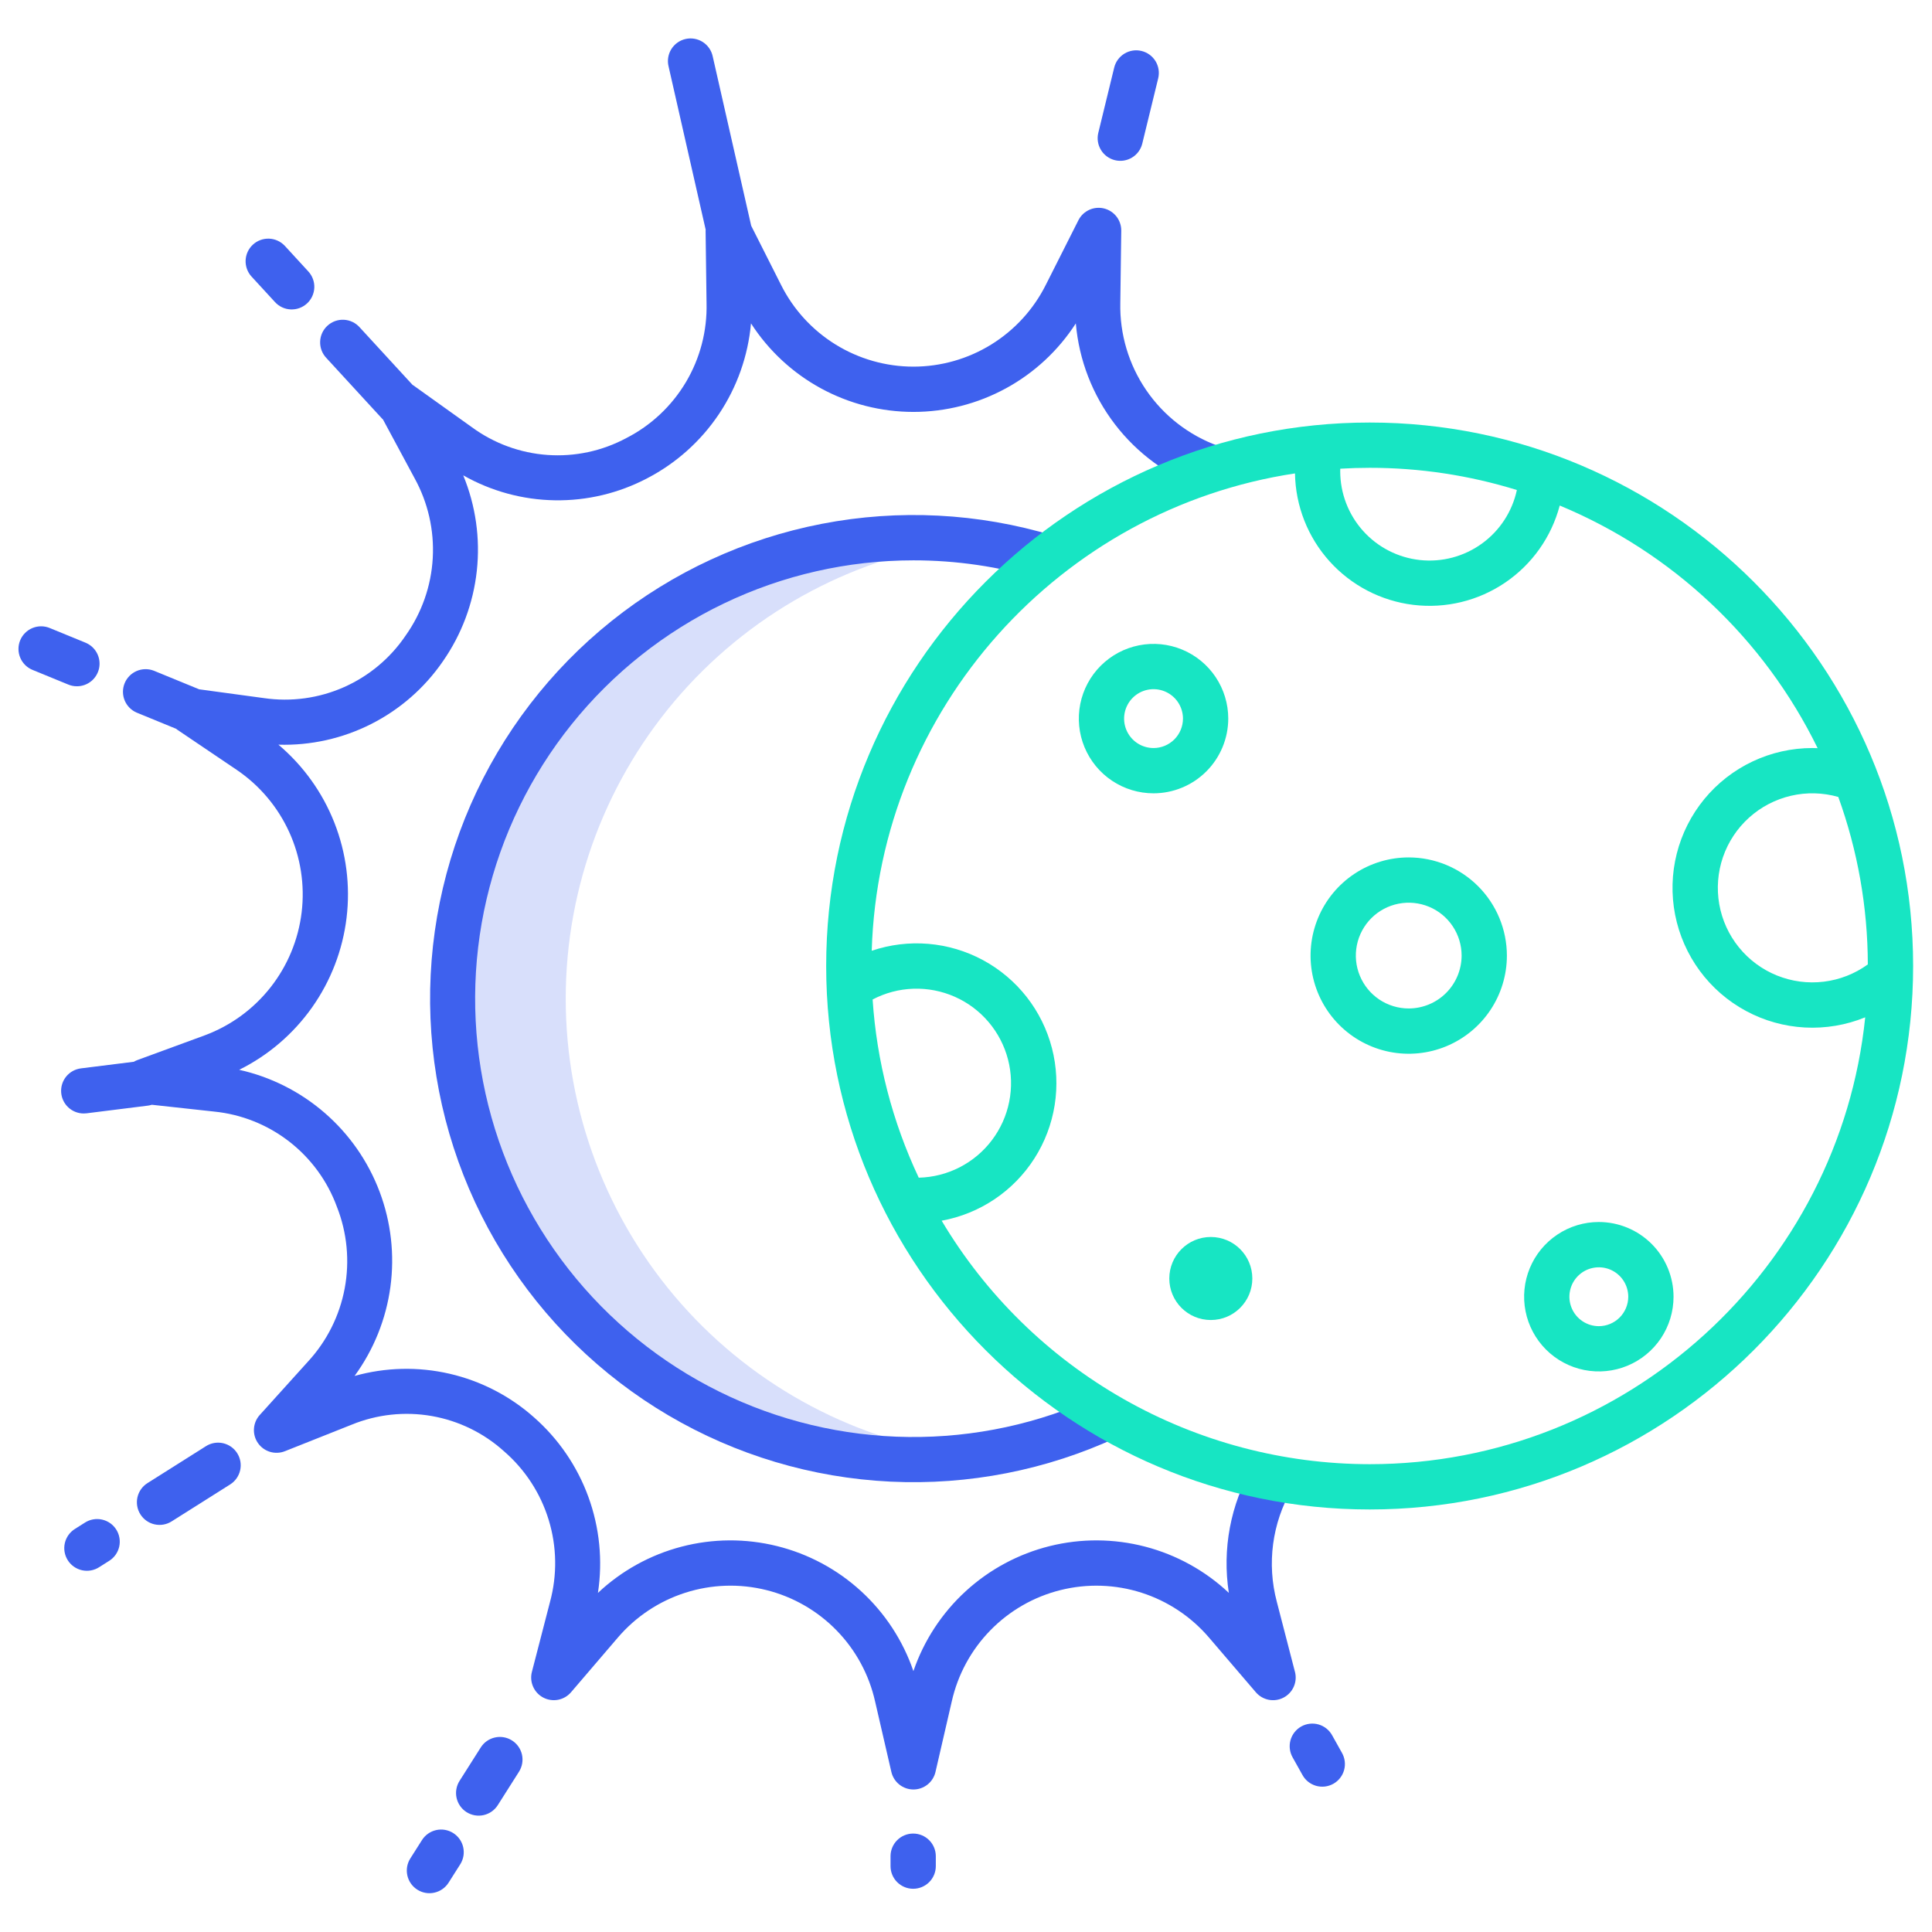
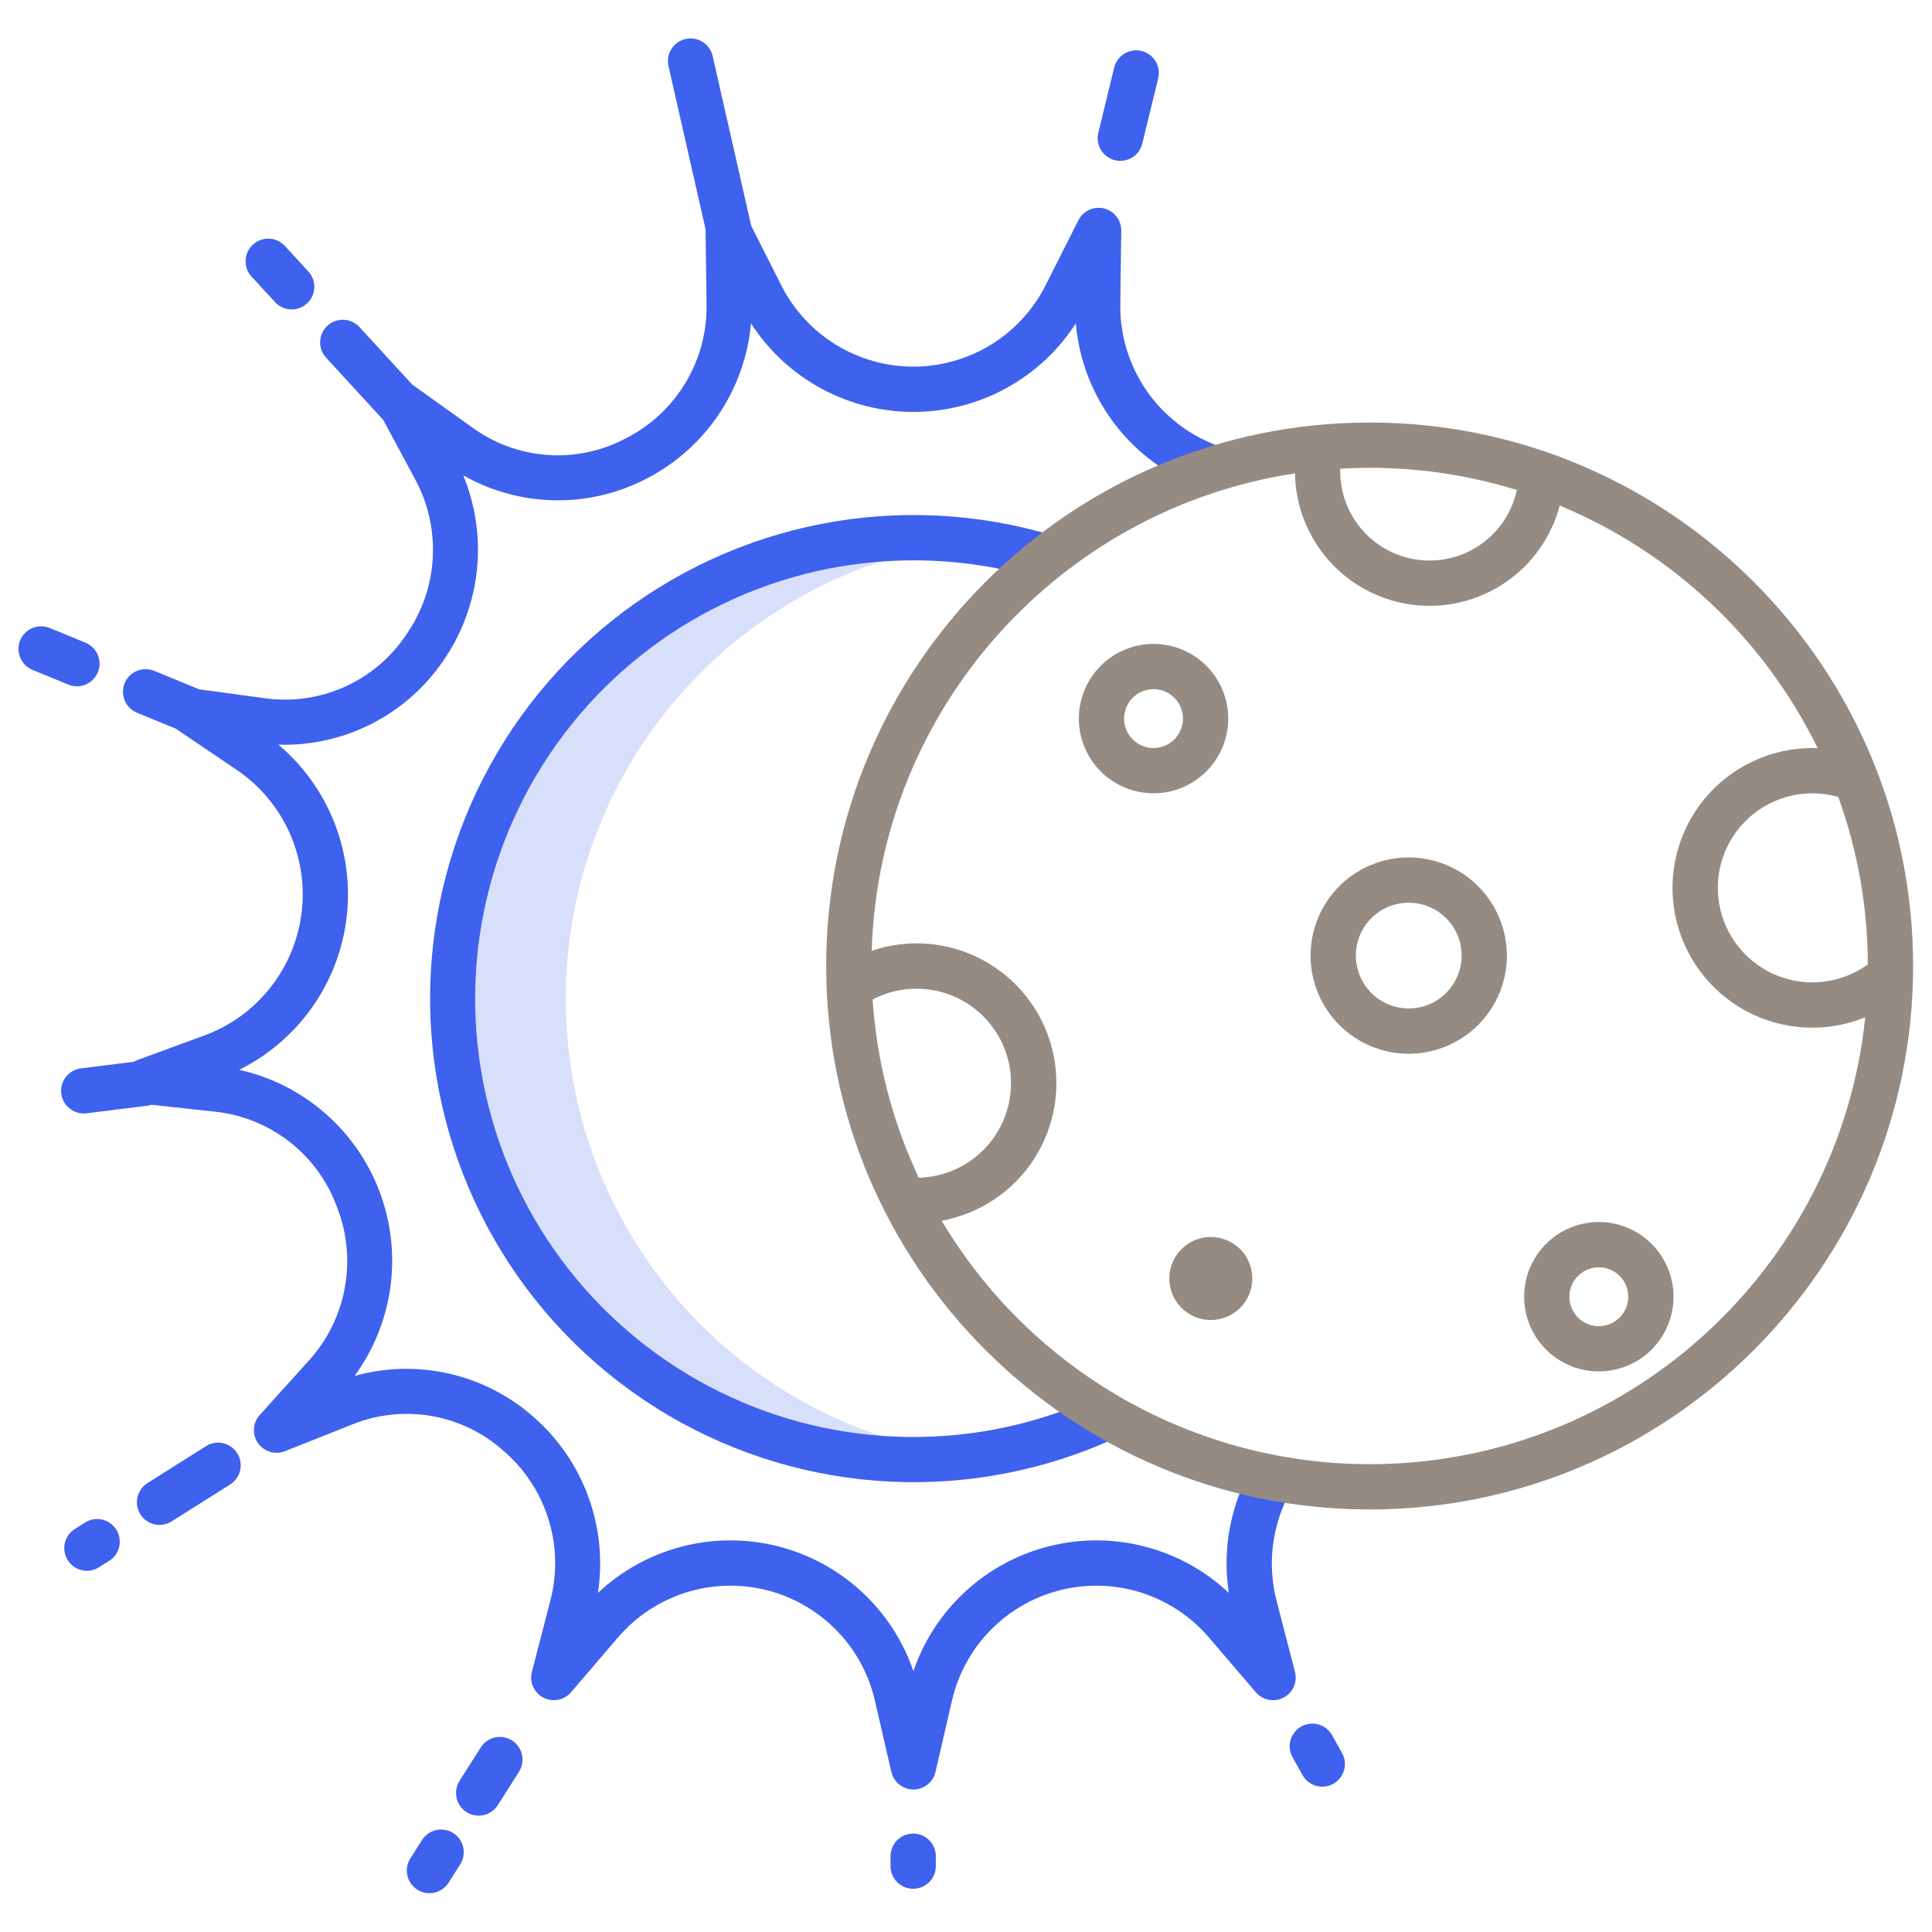
<svg xmlns="http://www.w3.org/2000/svg" viewBox="0 0 144 144" fill="none">
-   <path d="M42.166 74.433C42.166 66.055 45.227 57.966 50.773 51.687C56.32 45.408 63.97 41.372 72.284 40.338C67.454 39.743 62.553 40.181 57.905 41.623C53.257 43.065 48.969 45.478 45.324 48.702C41.679 51.926 38.761 55.888 36.762 60.324C34.763 64.761 33.73 69.572 33.73 74.438C33.731 79.305 34.766 84.115 36.765 88.552C38.765 92.988 41.684 96.949 45.33 100.172C48.976 103.395 53.265 105.807 57.913 107.248C62.561 108.688 67.463 109.125 72.292 108.529C63.977 107.497 56.325 103.462 50.776 97.182C45.228 90.903 42.166 82.812 42.166 74.433V74.433Z" fill="#3E61EE" fill-opacity="0.2" />
-   <path d="M96.519 124.613L95.169 119.398C94.413 116.557 94.814 113.532 96.284 110.986L93.365 109.291C91.712 112.139 91.086 115.468 91.591 118.723C89.835 117.073 87.694 115.889 85.363 115.28C83.032 114.671 80.585 114.655 78.247 115.235C75.908 115.816 73.753 116.972 71.977 118.6C70.201 120.228 68.861 122.276 68.08 124.555C67.299 122.275 65.959 120.228 64.183 118.6C62.407 116.971 60.251 115.815 57.912 115.235C55.573 114.655 53.126 114.67 50.795 115.28C48.464 115.889 46.323 117.074 44.567 118.724C44.934 116.318 44.689 113.858 43.855 111.571C43.022 109.284 41.626 107.243 39.797 105.637C38.005 104.045 35.842 102.929 33.506 102.39C31.171 101.852 28.737 101.908 26.429 102.555C27.855 100.6 28.772 98.321 29.098 95.924C29.423 93.526 29.146 91.085 28.293 88.822C27.439 86.558 26.036 84.542 24.209 82.956C22.381 81.37 20.188 80.263 17.827 79.737C19.996 78.661 21.863 77.062 23.26 75.085C24.657 73.108 25.541 70.814 25.831 68.41C26.121 66.007 25.809 63.568 24.922 61.316C24.035 59.063 22.602 57.066 20.752 55.504C23.152 55.577 25.532 55.046 27.674 53.96C29.816 52.874 31.651 51.268 33.011 49.289C34.404 47.291 35.273 44.974 35.538 42.552C35.803 40.131 35.455 37.681 34.526 35.429C36.611 36.612 38.96 37.252 41.357 37.289C43.754 37.327 46.122 36.762 48.244 35.645C50.398 34.525 52.235 32.88 53.586 30.863C54.937 28.846 55.758 26.521 55.975 24.103C57.28 26.127 59.072 27.792 61.187 28.945C63.301 30.097 65.671 30.701 68.08 30.702C70.488 30.702 72.859 30.098 74.973 28.946C77.088 27.794 78.88 26.129 80.186 24.105C80.421 26.838 81.432 29.446 83.1 31.623C84.768 33.8 87.023 35.455 89.6 36.393L90.778 33.23C88.606 32.438 86.736 30.985 85.431 29.077C84.127 27.168 83.452 24.899 83.501 22.587L83.572 17.199C83.577 16.817 83.452 16.445 83.219 16.143C82.985 15.842 82.656 15.628 82.286 15.537C81.915 15.447 81.525 15.484 81.178 15.644C80.832 15.804 80.549 16.076 80.378 16.417L77.954 21.221C77.038 23.055 75.629 24.599 73.885 25.677C72.141 26.755 70.132 27.327 68.081 27.327C66.031 27.327 64.021 26.755 62.277 25.677C60.533 24.599 59.124 23.055 58.208 21.221L55.986 16.82C55.986 16.814 55.986 16.808 55.984 16.803L53.122 4.205C53.076 3.986 52.987 3.778 52.86 3.594C52.733 3.409 52.57 3.252 52.382 3.131C52.193 3.01 51.982 2.928 51.762 2.89C51.541 2.851 51.315 2.857 51.097 2.906C50.878 2.956 50.672 3.048 50.49 3.179C50.307 3.309 50.153 3.474 50.035 3.665C49.917 3.855 49.839 4.067 49.804 4.288C49.769 4.51 49.778 4.735 49.832 4.953L52.597 17.12C52.597 17.146 52.591 17.172 52.591 17.198L52.661 22.587C52.715 24.658 52.182 26.702 51.124 28.483C50.065 30.264 48.525 31.71 46.68 32.653C44.882 33.617 42.848 34.053 40.812 33.91C38.777 33.767 36.823 33.052 35.177 31.846L30.815 28.727C30.794 28.712 30.772 28.703 30.751 28.689L26.813 24.403C26.664 24.234 26.484 24.097 26.282 24C26.079 23.902 25.86 23.846 25.636 23.834C25.412 23.822 25.187 23.855 24.976 23.931C24.765 24.007 24.571 24.125 24.406 24.277C24.24 24.428 24.107 24.612 24.013 24.816C23.92 25.02 23.868 25.241 23.861 25.465C23.854 25.689 23.891 25.913 23.972 26.123C24.052 26.332 24.173 26.524 24.329 26.686L28.477 31.2C28.5 31.225 28.524 31.247 28.548 31.27L30.897 35.637C31.901 37.456 32.371 39.522 32.255 41.596C32.138 43.671 31.439 45.67 30.237 47.365C29.095 49.057 27.498 50.393 25.631 51.219C23.764 52.044 21.702 52.327 19.682 52.034L14.844 51.377L11.466 49.991C11.054 49.83 10.595 49.838 10.188 50.012C9.781 50.186 9.459 50.513 9.291 50.922C9.123 51.332 9.123 51.791 9.29 52.201C9.457 52.611 9.779 52.938 10.185 53.113L13.132 54.322C13.157 54.343 13.18 54.366 13.208 54.385L17.652 57.387C19.353 58.543 20.703 60.144 21.556 62.016C22.408 63.888 22.728 65.958 22.483 68C22.237 70.042 21.434 71.977 20.163 73.593C18.891 75.21 17.199 76.445 15.272 77.164L10.245 79.009C10.151 79.043 10.06 79.087 9.973 79.138L6.036 79.63C5.609 79.683 5.219 79.896 4.944 80.226C4.67 80.557 4.531 80.98 4.558 81.409C4.584 81.837 4.773 82.24 5.086 82.534C5.4 82.829 5.813 82.993 6.243 82.992C6.314 82.992 6.384 82.988 6.454 82.979L11.033 82.406C11.13 82.393 11.225 82.372 11.318 82.343L15.96 82.85C17.998 83.054 19.938 83.829 21.556 85.084C23.174 86.34 24.407 88.026 25.111 89.949C25.872 91.879 26.073 93.983 25.693 96.022C25.313 98.061 24.366 99.952 22.961 101.477L19.361 105.464C19.105 105.746 18.953 106.107 18.929 106.488C18.904 106.868 19.009 107.245 19.227 107.558C19.444 107.871 19.761 108.102 20.126 108.212C20.491 108.321 20.883 108.305 21.237 108.164L26.215 106.186C28.102 105.415 30.168 105.191 32.177 105.542C34.185 105.893 36.053 106.804 37.567 108.171C39.137 109.53 40.292 111.304 40.898 113.291C41.505 115.277 41.538 117.394 40.994 119.399L39.644 124.614C39.549 124.983 39.581 125.373 39.737 125.721C39.892 126.07 40.16 126.355 40.498 126.531C40.836 126.707 41.224 126.763 41.598 126.691C41.972 126.619 42.311 126.422 42.559 126.133L46.054 122.052C47.387 120.494 49.128 119.337 51.081 118.712C53.034 118.087 55.123 118.018 57.113 118.513C59.103 119.008 60.916 120.048 62.349 121.515C63.781 122.982 64.778 124.819 65.225 126.82L66.437 132.07C66.523 132.441 66.732 132.773 67.031 133.011C67.329 133.248 67.7 133.378 68.082 133.378C68.463 133.378 68.834 133.248 69.132 133.011C69.431 132.773 69.64 132.441 69.726 132.07L70.938 126.82C71.386 124.819 72.382 122.982 73.815 121.515C75.248 120.048 77.061 119.008 79.051 118.514C81.041 118.019 83.129 118.087 85.083 118.712C87.036 119.337 88.777 120.494 90.11 122.052L93.604 126.133C93.852 126.422 94.191 126.619 94.566 126.692C94.94 126.764 95.328 126.708 95.666 126.531C96.004 126.355 96.273 126.069 96.428 125.721C96.583 125.372 96.615 124.981 96.52 124.612L96.519 124.613Z" fill="#3E61EE" />
-   <path d="M68.081 41.765C71.282 41.763 74.467 42.23 77.532 43.153L78.507 39.922C72.915 38.235 66.997 37.933 61.263 39.041C55.528 40.149 50.148 42.634 45.587 46.282C41.026 49.931 37.419 54.633 35.078 59.984C32.737 65.335 31.732 71.174 32.148 77C32.565 82.826 34.391 88.464 37.469 93.427C40.548 98.391 44.786 102.532 49.82 105.494C54.854 108.457 60.532 110.151 66.366 110.432C72.2 110.713 78.015 109.572 83.31 107.107L81.883 104.049C77.45 106.115 72.61 107.159 67.72 107.104C62.83 107.05 58.014 105.898 53.629 103.734C49.243 101.57 45.399 98.45 42.38 94.602C39.362 90.755 37.245 86.279 36.187 81.504C35.129 76.73 35.157 71.778 36.267 67.016C37.378 62.253 39.544 57.801 42.605 53.987C45.666 50.173 49.544 47.095 53.953 44.979C58.362 42.864 63.19 41.766 68.081 41.765V41.765Z" fill="#3E61EE" />
+   <path d="M42.166 74.433C42.166 66.055 45.227 57.966 50.773 51.687C56.32 45.408 63.97 41.372 72.284 40.338C67.454 39.743 62.553 40.181 57.905 41.623C53.257 43.065 48.969 45.478 45.324 48.702C41.679 51.926 38.761 55.888 36.762 60.324C34.763 64.761 33.73 69.572 33.73 74.438C33.731 79.305 34.766 84.115 36.765 88.552C38.765 92.988 41.684 96.949 45.33 100.172C48.976 103.395 53.265 105.807 57.913 107.248C62.561 108.688 67.463 109.125 72.292 108.529C63.977 107.497 56.325 103.462 50.776 97.182C45.228 90.903 42.166 82.812 42.166 74.433Z" fill="#3E61EE" fill-opacity="0.2" />
+   <path d="M96.519 124.613L95.169 119.398C94.413 116.557 94.814 113.532 96.284 110.986L93.365 109.291C91.712 112.139 91.086 115.468 91.591 118.723C89.835 117.073 87.694 115.889 85.363 115.28C83.032 114.671 80.585 114.655 78.247 115.235C75.908 115.816 73.753 116.972 71.977 118.6C70.201 120.228 68.861 122.276 68.08 124.555C67.299 122.275 65.959 120.228 64.183 118.6C62.407 116.971 60.251 115.815 57.912 115.235C55.573 114.655 53.126 114.67 50.795 115.28C48.464 115.889 46.323 117.074 44.567 118.724C44.934 116.318 44.689 113.858 43.855 111.571C43.022 109.284 41.626 107.243 39.797 105.637C38.005 104.045 35.842 102.929 33.506 102.39C31.171 101.852 28.737 101.908 26.429 102.555C27.855 100.6 28.772 98.321 29.098 95.924C29.423 93.526 29.146 91.085 28.293 88.822C27.439 86.558 26.036 84.542 24.209 82.956C22.381 81.37 20.188 80.263 17.827 79.737C19.996 78.661 21.863 77.062 23.26 75.085C24.657 73.108 25.541 70.814 25.831 68.41C26.121 66.007 25.809 63.568 24.922 61.316C24.035 59.063 22.602 57.066 20.752 55.504C23.152 55.577 25.532 55.046 27.674 53.96C29.816 52.874 31.651 51.268 33.011 49.289C34.404 47.291 35.273 44.974 35.538 42.552C35.803 40.131 35.455 37.681 34.526 35.429C36.611 36.612 38.96 37.252 41.357 37.289C43.754 37.327 46.122 36.762 48.244 35.645C50.398 34.525 52.235 32.88 53.586 30.863C54.937 28.846 55.758 26.521 55.975 24.103C57.28 26.127 59.072 27.792 61.187 28.945C63.301 30.097 65.671 30.701 68.08 30.702C70.488 30.702 72.859 30.098 74.973 28.946C77.088 27.794 78.88 26.129 80.186 24.105C80.421 26.838 81.432 29.446 83.1 31.623C84.768 33.8 87.023 35.455 89.6 36.393L90.778 33.23C88.606 32.438 86.736 30.985 85.431 29.077C84.127 27.168 83.452 24.899 83.501 22.587L83.572 17.199C83.577 16.817 83.452 16.445 83.219 16.143C82.985 15.842 82.656 15.628 82.286 15.537C81.915 15.447 81.525 15.484 81.178 15.644C80.832 15.804 80.549 16.076 80.378 16.417L77.954 21.221C77.038 23.055 75.629 24.599 73.885 25.677C72.141 26.755 70.132 27.327 68.081 27.327C66.031 27.327 64.021 26.755 62.277 25.677C60.533 24.599 59.124 23.055 58.208 21.221L55.986 16.82C55.986 16.814 55.986 16.808 55.984 16.803L53.122 4.205C53.076 3.986 52.987 3.778 52.86 3.594C52.733 3.409 52.57 3.252 52.382 3.131C52.193 3.01 51.982 2.928 51.762 2.89C51.541 2.851 51.315 2.857 51.097 2.906C50.878 2.956 50.672 3.048 50.49 3.179C50.307 3.309 50.153 3.474 50.035 3.665C49.917 3.855 49.839 4.067 49.804 4.288C49.769 4.51 49.778 4.735 49.832 4.953L52.597 17.12C52.597 17.146 52.591 17.172 52.591 17.198L52.661 22.587C52.715 24.658 52.182 26.702 51.124 28.483C50.065 30.264 48.525 31.71 46.68 32.653C44.882 33.617 42.848 34.053 40.812 33.91C38.777 33.767 36.823 33.052 35.177 31.846L30.815 28.727C30.794 28.712 30.772 28.703 30.751 28.689L26.813 24.403C26.664 24.234 26.484 24.097 26.282 24C26.079 23.902 25.86 23.846 25.636 23.834C25.412 23.822 25.187 23.855 24.976 23.931C24.765 24.007 24.571 24.125 24.406 24.277C24.24 24.428 24.107 24.612 24.013 24.816C23.92 25.02 23.868 25.241 23.861 25.465C23.854 25.689 23.891 25.913 23.972 26.123C24.052 26.332 24.173 26.524 24.329 26.686L28.477 31.2C28.5 31.225 28.524 31.247 28.548 31.27L30.897 35.637C31.901 37.456 32.371 39.522 32.255 41.596C32.138 43.671 31.439 45.67 30.237 47.365C29.095 49.057 27.498 50.393 25.631 51.219C23.764 52.044 21.702 52.327 19.682 52.034L14.844 51.377L11.466 49.991C11.054 49.83 10.595 49.838 10.188 50.012C9.781 50.186 9.459 50.513 9.291 50.922C9.123 51.332 9.123 51.791 9.29 52.201C9.457 52.611 9.779 52.938 10.185 53.113L13.132 54.322C13.157 54.343 13.18 54.366 13.208 54.385L17.652 57.387C19.353 58.543 20.703 60.144 21.556 62.016C22.408 63.888 22.728 65.958 22.483 68C22.237 70.042 21.434 71.977 20.163 73.593C18.891 75.21 17.199 76.445 15.272 77.164L10.245 79.009C10.151 79.043 10.06 79.087 9.973 79.138L6.036 79.63C5.609 79.683 5.219 79.896 4.944 80.226C4.67 80.557 4.531 80.98 4.558 81.409C4.584 81.837 4.773 82.24 5.086 82.534C5.4 82.829 5.813 82.993 6.243 82.992C6.314 82.992 6.384 82.988 6.454 82.979L11.033 82.406C11.13 82.393 11.225 82.372 11.318 82.344L15.96 82.85C17.998 83.054 19.938 83.829 21.556 85.084C23.174 86.34 24.407 88.026 25.111 89.949C25.872 91.879 26.073 93.983 25.693 96.022C25.313 98.061 24.366 99.952 22.961 101.477L19.361 105.464C19.105 105.746 18.953 106.107 18.929 106.488C18.904 106.868 19.009 107.245 19.227 107.558C19.444 107.871 19.761 108.102 20.126 108.212C20.491 108.321 20.883 108.305 21.237 108.164L26.215 106.186C28.102 105.415 30.168 105.191 32.177 105.542C34.185 105.893 36.053 106.804 37.567 108.171C39.137 109.53 40.292 111.304 40.898 113.291C41.505 115.277 41.538 117.394 40.994 119.399L39.644 124.614C39.549 124.983 39.581 125.373 39.737 125.721C39.892 126.07 40.16 126.355 40.498 126.531C40.836 126.707 41.224 126.763 41.598 126.691C41.972 126.619 42.311 126.422 42.559 126.133L46.054 122.052C47.387 120.494 49.128 119.337 51.081 118.712C53.034 118.087 55.123 118.018 57.113 118.513C59.103 119.008 60.916 120.048 62.349 121.515C63.781 122.982 64.778 124.819 65.225 126.82L66.437 132.07C66.523 132.441 66.732 132.773 67.031 133.011C67.329 133.248 67.7 133.378 68.082 133.378C68.463 133.378 68.834 133.248 69.132 133.011C69.431 132.773 69.64 132.441 69.726 132.07L70.938 126.82C71.386 124.819 72.382 122.982 73.815 121.515C75.248 120.048 77.061 119.008 79.051 118.514C81.041 118.019 83.129 118.087 85.083 118.712C87.036 119.337 88.777 120.494 90.11 122.052L93.604 126.133C93.852 126.422 94.191 126.619 94.566 126.692C94.94 126.764 95.328 126.708 95.666 126.531C96.004 126.355 96.273 126.069 96.428 125.721C96.583 125.372 96.615 124.981 96.52 124.612L96.519 124.613Z" fill="#3E61EE" />
+   <path d="M68.081 41.765C71.282 41.763 74.467 42.23 77.532 43.153L78.507 39.922C72.915 38.235 66.997 37.933 61.263 39.041C55.528 40.149 50.148 42.634 45.587 46.282C41.026 49.931 37.419 54.633 35.078 59.984C32.737 65.335 31.732 71.174 32.148 77C32.565 82.826 34.391 88.464 37.469 93.427C40.548 98.391 44.786 102.532 49.82 105.494C54.854 108.457 60.532 110.151 66.366 110.432C72.2 110.713 78.015 109.572 83.31 107.107L81.883 104.049C77.45 106.115 72.61 107.159 67.72 107.104C62.83 107.05 58.014 105.898 53.629 103.734C49.243 101.57 45.399 98.45 42.38 94.602C39.362 90.755 37.245 86.279 36.187 81.504C35.129 76.73 35.157 71.778 36.267 67.016C37.378 62.253 39.544 57.801 42.605 53.987C45.666 50.173 49.544 47.095 53.953 44.979C58.362 42.864 63.19 41.766 68.081 41.765Z" fill="#3E61EE" />
  <path d="M6.338 113.482L5.597 113.95C5.406 114.067 5.241 114.22 5.11 114.401C4.979 114.583 4.885 114.788 4.834 115.006C4.783 115.224 4.776 115.45 4.814 115.67C4.851 115.891 4.932 116.102 5.051 116.291C5.171 116.48 5.326 116.644 5.51 116.772C5.693 116.9 5.9 116.991 6.118 117.038C6.337 117.086 6.563 117.09 6.783 117.049C7.003 117.009 7.213 116.925 7.4 116.803L8.141 116.334C8.328 116.216 8.49 116.062 8.618 115.881C8.746 115.7 8.837 115.495 8.886 115.279C8.934 115.063 8.94 114.839 8.902 114.621C8.865 114.403 8.784 114.194 8.666 114.006C8.548 113.819 8.394 113.657 8.213 113.529C8.031 113.401 7.827 113.31 7.611 113.262C7.395 113.213 7.171 113.207 6.953 113.245C6.734 113.282 6.525 113.363 6.338 113.481V113.482Z" fill="#3E61EE" />
  <path d="M15.346 107.792L10.997 110.539C10.808 110.656 10.645 110.81 10.516 110.991C10.387 111.173 10.295 111.377 10.245 111.594C10.196 111.811 10.19 112.035 10.227 112.254C10.265 112.474 10.345 112.683 10.464 112.871C10.583 113.059 10.737 113.222 10.919 113.35C11.101 113.478 11.306 113.569 11.523 113.617C11.74 113.665 11.965 113.67 12.184 113.632C12.403 113.593 12.612 113.512 12.799 113.392L17.148 110.646C17.336 110.528 17.5 110.374 17.628 110.193C17.757 110.012 17.849 109.807 17.899 109.59C17.948 109.373 17.954 109.149 17.917 108.93C17.879 108.711 17.799 108.501 17.68 108.313C17.561 108.125 17.407 107.962 17.225 107.834C17.043 107.707 16.838 107.616 16.621 107.567C16.404 107.519 16.179 107.514 15.96 107.552C15.742 107.591 15.532 107.673 15.345 107.792H15.346Z" fill="#3E61EE" />
-   <path d="M68.062 136.663C67.615 136.663 67.186 136.84 66.869 137.157C66.553 137.473 66.375 137.903 66.375 138.35V139.091C66.375 139.538 66.553 139.967 66.869 140.284C67.186 140.6 67.615 140.778 68.062 140.778C68.51 140.778 68.939 140.6 69.256 140.284C69.572 139.967 69.75 139.538 69.75 139.091V138.35C69.75 137.903 69.572 137.473 69.256 137.157C68.939 136.84 68.51 136.663 68.062 136.663V136.663Z" fill="#3E61EE" />
+   <path d="M68.062 136.663C67.615 136.663 67.186 136.84 66.869 137.157C66.553 137.473 66.375 137.903 66.375 138.35V139.091C66.375 139.538 66.553 139.967 66.869 140.284C67.186 140.6 67.615 140.778 68.062 140.778C68.51 140.778 68.939 140.6 69.256 140.284C69.572 139.967 69.75 139.538 69.75 139.091V138.35C69.75 137.903 69.572 137.473 69.256 137.157C68.939 136.84 68.51 136.663 68.062 136.663Z" fill="#3E61EE" />
  <path d="M99.301 129.359C99.195 129.161 99.051 128.986 98.877 128.844C98.703 128.703 98.502 128.597 98.287 128.534C98.072 128.471 97.846 128.452 97.623 128.477C97.4 128.502 97.184 128.572 96.989 128.681C96.793 128.791 96.621 128.938 96.483 129.115C96.345 129.292 96.243 129.494 96.184 129.711C96.125 129.927 96.11 130.153 96.14 130.376C96.169 130.598 96.243 130.812 96.356 131.006L97.071 132.284C97.177 132.481 97.321 132.654 97.495 132.795C97.669 132.935 97.87 133.039 98.084 133.102C98.299 133.164 98.524 133.183 98.746 133.158C98.968 133.132 99.183 133.063 99.378 132.954C99.573 132.845 99.745 132.698 99.882 132.522C100.02 132.347 100.122 132.145 100.181 131.93C100.241 131.714 100.257 131.489 100.228 131.267C100.2 131.046 100.128 130.832 100.016 130.638L99.301 129.359Z" fill="#3E61EE" />
-   <path d="M83.1 11.939C83.315 11.992 83.539 12.002 83.758 11.968C83.977 11.934 84.188 11.857 84.377 11.742C84.566 11.627 84.731 11.476 84.862 11.297C84.993 11.118 85.087 10.915 85.139 10.699L86.325 5.838C86.431 5.403 86.36 4.944 86.128 4.561C85.895 4.179 85.52 3.905 85.085 3.799C84.65 3.692 84.191 3.764 83.809 3.996C83.426 4.229 83.152 4.603 83.046 5.038L81.861 9.9C81.754 10.334 81.826 10.793 82.058 11.176C82.29 11.558 82.665 11.833 83.1 11.939V11.939Z" fill="#3E61EE" />
-   <path d="M33.782 136.626C33.595 136.507 33.386 136.427 33.168 136.388C32.95 136.35 32.726 136.356 32.51 136.404C32.294 136.452 32.089 136.543 31.907 136.67C31.726 136.798 31.572 136.959 31.453 137.147L30.584 138.516C30.465 138.703 30.384 138.912 30.346 139.13C30.308 139.348 30.314 139.572 30.362 139.788C30.41 140.005 30.501 140.209 30.628 140.391C30.756 140.572 30.918 140.726 31.105 140.845C31.292 140.964 31.5 141.045 31.719 141.083C31.937 141.121 32.161 141.116 32.377 141.067C32.593 141.019 32.798 140.928 32.979 140.801C33.161 140.673 33.315 140.512 33.434 140.324L34.303 138.955C34.422 138.768 34.502 138.559 34.541 138.341C34.578 138.123 34.573 137.899 34.525 137.683C34.477 137.466 34.386 137.262 34.259 137.08C34.131 136.899 33.969 136.745 33.782 136.626V136.626Z" fill="#3E61EE" />
+   <path d="M83.1 11.939C83.315 11.992 83.539 12.002 83.758 11.968C83.977 11.934 84.188 11.857 84.377 11.742C84.566 11.627 84.731 11.476 84.862 11.297C84.993 11.118 85.087 10.915 85.139 10.699L86.325 5.838C86.431 5.403 86.36 4.944 86.128 4.561C85.895 4.179 85.52 3.905 85.085 3.799C84.65 3.692 84.191 3.764 83.809 3.996C83.426 4.229 83.152 4.603 83.046 5.038L81.861 9.9C81.754 10.334 81.826 10.793 82.058 11.176C82.29 11.558 82.665 11.833 83.1 11.939Z" fill="#3E61EE" />
+   <path d="M33.782 136.626C33.595 136.507 33.386 136.427 33.168 136.388C32.95 136.35 32.726 136.356 32.51 136.404C32.294 136.452 32.089 136.543 31.907 136.67C31.726 136.798 31.572 136.959 31.453 137.147L30.584 138.516C30.465 138.703 30.384 138.912 30.346 139.13C30.308 139.348 30.314 139.572 30.362 139.788C30.41 140.005 30.501 140.209 30.628 140.391C30.756 140.572 30.918 140.726 31.105 140.845C31.292 140.964 31.5 141.045 31.719 141.083C31.937 141.121 32.161 141.116 32.377 141.067C32.593 141.019 32.798 140.928 32.979 140.801C33.161 140.673 33.315 140.512 33.434 140.324L34.303 138.955C34.422 138.768 34.502 138.559 34.541 138.341C34.578 138.123 34.573 137.899 34.525 137.683C34.477 137.466 34.386 137.262 34.259 137.08C34.131 136.899 33.969 136.745 33.782 136.626Z" fill="#3E61EE" />
  <path d="M38.162 129.724C37.784 129.484 37.327 129.404 36.89 129.502C36.453 129.599 36.073 129.866 35.833 130.244L34.258 132.727C34.138 132.914 34.056 133.123 34.017 133.342C33.977 133.561 33.982 133.786 34.03 134.003C34.078 134.22 34.168 134.426 34.296 134.608C34.423 134.79 34.586 134.946 34.773 135.065C34.961 135.184 35.171 135.265 35.39 135.303C35.609 135.341 35.834 135.335 36.05 135.286C36.267 135.237 36.473 135.145 36.654 135.016C36.836 134.888 36.99 134.724 37.108 134.536L38.683 132.053C38.801 131.865 38.882 131.657 38.92 131.438C38.959 131.22 38.953 130.996 38.905 130.78C38.856 130.564 38.766 130.359 38.639 130.178C38.511 129.997 38.349 129.842 38.162 129.724Z" fill="#3E61EE" />
  <path d="M20.49 22.509C20.639 22.674 20.82 22.808 21.021 22.903C21.223 22.998 21.441 23.052 21.663 23.062C21.886 23.072 22.108 23.038 22.317 22.962C22.526 22.886 22.718 22.769 22.882 22.619C23.046 22.468 23.178 22.287 23.272 22.085C23.365 21.883 23.418 21.664 23.427 21.442C23.435 21.219 23.4 20.997 23.322 20.789C23.245 20.58 23.127 20.389 22.975 20.226L21.228 18.324C20.924 17.998 20.504 17.806 20.059 17.788C19.613 17.771 19.18 17.931 18.851 18.232C18.523 18.534 18.328 18.952 18.307 19.398C18.287 19.843 18.444 20.278 18.743 20.608L20.49 22.509Z" fill="#3E61EE" />
  <path d="M5.732 51.151C6.123 51.152 6.502 51.016 6.804 50.768C7.106 50.52 7.313 50.174 7.389 49.79C7.464 49.407 7.404 49.009 7.219 48.664C7.034 48.32 6.735 48.051 6.373 47.902L3.734 46.82C3.528 46.731 3.307 46.684 3.083 46.681C2.858 46.679 2.636 46.721 2.428 46.806C2.22 46.89 2.032 47.015 1.873 47.174C1.714 47.332 1.588 47.521 1.503 47.728C1.418 47.936 1.375 48.158 1.377 48.382C1.379 48.607 1.425 48.828 1.514 49.034C1.602 49.24 1.731 49.427 1.892 49.583C2.054 49.738 2.244 49.86 2.453 49.942L5.092 51.024C5.295 51.108 5.512 51.151 5.732 51.151Z" fill="#3E61EE" />
-   <path d="M102.086 31.493C79.751 31.493 61.579 49.664 61.579 72C61.579 94.335 79.751 112.507 102.086 112.507C124.422 112.507 142.593 94.335 142.593 72C142.593 49.664 124.422 31.493 102.086 31.493V31.493ZM113.059 36.523C112.713 38.13 111.785 39.553 110.453 40.516C109.121 41.48 107.48 41.917 105.845 41.743C104.21 41.569 102.698 40.796 101.599 39.573C100.5 38.351 99.892 36.765 99.892 35.121C99.892 35.059 99.895 34.996 99.896 34.934C100.621 34.892 101.351 34.868 102.086 34.868C105.806 34.865 109.506 35.423 113.059 36.523V36.523ZM65.04 74.496C65.98 74.003 67.019 73.728 68.08 73.694C69.141 73.659 70.197 73.864 71.167 74.294C72.138 74.724 72.998 75.368 73.685 76.178C74.371 76.987 74.866 77.942 75.132 78.969C75.398 79.997 75.429 81.071 75.221 82.112C75.014 83.153 74.573 84.134 73.933 84.981C73.294 85.828 72.471 86.52 71.526 87.004C70.581 87.488 69.539 87.753 68.478 87.778C66.511 83.605 65.344 79.099 65.04 74.496V74.496ZM102.086 109.132C95.653 109.128 89.331 107.454 83.739 104.272C78.147 101.091 73.477 96.512 70.186 90.984C71.596 90.727 72.937 90.182 74.127 89.384C75.316 88.585 76.328 87.55 77.099 86.343C77.871 85.135 78.385 83.782 78.609 82.367C78.834 80.952 78.764 79.506 78.405 78.119C78.046 76.732 77.404 75.434 76.521 74.306C75.637 73.179 74.531 72.245 73.27 71.564C72.01 70.883 70.622 70.47 69.195 70.349C67.767 70.229 66.33 70.404 64.973 70.864C65.519 52.79 79.042 37.923 96.521 35.286C96.56 37.709 97.475 40.036 99.097 41.837C100.719 43.638 102.938 44.791 105.343 45.083C107.749 45.375 110.18 44.786 112.185 43.425C114.191 42.064 115.635 40.023 116.253 37.679C124.647 41.168 131.482 47.597 135.476 55.764C135.345 55.759 135.214 55.754 135.082 55.754C133.543 55.754 132.023 56.095 130.631 56.752C129.24 57.409 128.011 58.366 127.033 59.554C126.055 60.743 125.353 62.133 124.976 63.625C124.599 65.117 124.558 66.674 124.854 68.184C125.151 69.694 125.778 71.12 126.691 72.359C127.603 73.597 128.779 74.619 130.134 75.349C131.488 76.08 132.988 76.501 134.524 76.584C136.061 76.666 137.597 76.407 139.022 75.825C137.102 94.509 121.27 109.132 102.086 109.132V109.132ZM139.217 71.881C138.25 72.582 137.12 73.025 135.935 73.169C134.749 73.314 133.546 73.154 132.439 72.706C131.332 72.258 130.357 71.536 129.606 70.607C128.854 69.679 128.351 68.575 128.144 67.398C127.937 66.222 128.032 65.013 128.42 63.883C128.809 62.754 129.478 61.742 130.365 60.942C131.252 60.142 132.328 59.581 133.491 59.311C134.655 59.041 135.868 59.072 137.016 59.4C138.463 63.402 139.207 67.625 139.217 71.881V71.881Z" fill="#17E5C3" />
-   <path d="M104.998 63.907C103.551 63.907 102.136 64.336 100.933 65.14C99.73 65.944 98.792 67.087 98.239 68.424C97.685 69.761 97.54 71.232 97.822 72.651C98.105 74.07 98.801 75.374 99.825 76.397C100.848 77.421 102.152 78.117 103.571 78.4C104.99 78.682 106.461 78.537 107.798 77.983C109.135 77.429 110.278 76.492 111.082 75.288C111.886 74.085 112.315 72.671 112.315 71.223C112.312 69.284 111.541 67.424 110.169 66.052C108.797 64.681 106.938 63.909 104.998 63.907ZM104.998 75.165C104.219 75.165 103.457 74.934 102.808 74.501C102.16 74.067 101.655 73.452 101.357 72.732C101.058 72.011 100.98 71.219 101.132 70.454C101.284 69.69 101.66 68.988 102.211 68.436C102.762 67.885 103.465 67.51 104.229 67.358C104.994 67.206 105.786 67.284 106.506 67.582C107.227 67.88 107.842 68.385 108.275 69.034C108.708 69.682 108.94 70.444 108.94 71.223C108.938 72.268 108.523 73.27 107.784 74.009C107.045 74.748 106.043 75.164 104.998 75.165Z" fill="#17E5C3" />
-   <path d="M119.167 91.081C118.066 91.081 116.989 91.408 116.074 92.02C115.158 92.632 114.444 93.501 114.023 94.519C113.601 95.536 113.491 96.656 113.706 97.736C113.921 98.817 114.451 99.809 115.23 100.588C116.008 101.366 117.001 101.897 118.081 102.112C119.161 102.326 120.281 102.216 121.298 101.795C122.316 101.373 123.186 100.659 123.798 99.744C124.41 98.828 124.736 97.751 124.736 96.65C124.734 95.174 124.147 93.758 123.103 92.714C122.059 91.67 120.644 91.083 119.167 91.081V91.081ZM119.167 98.845C118.734 98.845 118.309 98.716 117.949 98.475C117.588 98.234 117.307 97.892 117.141 97.491C116.975 97.09 116.931 96.649 117.016 96.223C117.1 95.798 117.309 95.407 117.616 95.1C117.923 94.793 118.314 94.584 118.739 94.5C119.165 94.415 119.606 94.458 120.007 94.624C120.408 94.79 120.75 95.072 120.991 95.432C121.232 95.793 121.361 96.217 121.361 96.651C121.36 97.233 121.129 97.79 120.718 98.201C120.306 98.613 119.749 98.844 119.167 98.845Z" fill="#17E5C3" />
-   <path d="M90.247 98.386C91.956 98.386 93.341 97.001 93.341 95.292C93.341 93.583 91.956 92.198 90.247 92.198C88.538 92.198 87.153 93.583 87.153 95.292C87.153 97.001 88.538 98.386 90.247 98.386Z" fill="#17E5C3" />
-   <path d="M91.547 53.56C91.547 52.459 91.22 51.382 90.608 50.467C89.996 49.551 89.127 48.837 88.109 48.416C87.091 47.994 85.972 47.884 84.891 48.099C83.811 48.314 82.819 48.844 82.04 49.623C81.261 50.402 80.731 51.394 80.516 52.474C80.301 53.554 80.412 54.674 80.833 55.691C81.255 56.709 81.968 57.579 82.884 58.191C83.8 58.803 84.876 59.129 85.978 59.129C87.454 59.127 88.87 58.54 89.913 57.496C90.957 56.452 91.545 55.037 91.547 53.56V53.56ZM85.978 55.754C85.544 55.754 85.12 55.626 84.759 55.385C84.398 55.143 84.117 54.801 83.951 54.4C83.785 53.999 83.742 53.558 83.826 53.133C83.911 52.707 84.12 52.316 84.427 52.009C84.734 51.702 85.124 51.493 85.55 51.409C85.975 51.324 86.417 51.368 86.817 51.534C87.218 51.7 87.561 51.981 87.802 52.342C88.043 52.702 88.172 53.127 88.172 53.56C88.171 54.142 87.939 54.7 87.528 55.112C87.116 55.523 86.558 55.755 85.976 55.755L85.978 55.754Z" fill="#17E5C3" />
+   <path d="M102.086 31.493C79.751 31.493 61.579 49.664 61.579 72C61.579 94.335 79.751 112.507 102.086 112.507C124.422 112.507 142.593 94.335 142.593 72C142.593 49.664 124.422 31.493 102.086 31.493ZM113.059 36.523C112.713 38.13 111.785 39.553 110.453 40.516C109.121 41.48 107.48 41.917 105.845 41.743C104.21 41.569 102.698 40.796 101.599 39.573C100.5 38.351 99.892 36.765 99.892 35.121C99.892 35.059 99.895 34.996 99.896 34.934C100.621 34.892 101.351 34.868 102.086 34.868C105.806 34.865 109.506 35.423 113.059 36.523ZM65.04 74.496C65.98 74.003 67.019 73.728 68.08 73.694C69.141 73.659 70.197 73.864 71.167 74.294C72.138 74.724 72.998 75.368 73.685 76.178C74.371 76.987 74.866 77.942 75.132 78.969C75.398 79.997 75.429 81.071 75.221 82.112C75.014 83.153 74.573 84.134 73.933 84.981C73.294 85.828 72.471 86.52 71.526 87.004C70.581 87.488 69.539 87.753 68.478 87.778C66.511 83.605 65.344 79.099 65.04 74.496ZM102.086 109.132C95.653 109.128 89.331 107.454 83.739 104.272C78.147 101.091 73.477 96.512 70.186 90.984C71.596 90.727 72.937 90.182 74.127 89.384C75.316 88.585 76.328 87.55 77.099 86.343C77.871 85.135 78.385 83.782 78.609 82.367C78.834 80.952 78.764 79.506 78.405 78.119C78.046 76.732 77.404 75.434 76.521 74.306C75.637 73.179 74.531 72.245 73.27 71.564C72.01 70.883 70.622 70.47 69.195 70.349C67.767 70.229 66.33 70.404 64.973 70.864C65.519 52.79 79.042 37.923 96.521 35.286C96.56 37.709 97.475 40.036 99.097 41.837C100.719 43.638 102.938 44.791 105.343 45.083C107.749 45.375 110.18 44.786 112.185 43.425C114.191 42.064 115.635 40.023 116.253 37.679C124.647 41.168 131.482 47.597 135.476 55.764C135.345 55.759 135.214 55.754 135.082 55.754C133.543 55.754 132.023 56.095 130.631 56.752C129.24 57.409 128.011 58.366 127.033 59.554C126.055 60.743 125.353 62.133 124.976 63.625C124.599 65.117 124.558 66.674 124.854 68.184C125.151 69.694 125.778 71.12 126.691 72.359C127.603 73.597 128.779 74.619 130.134 75.349C131.488 76.08 132.988 76.501 134.524 76.584C136.061 76.666 137.597 76.407 139.022 75.825C137.102 94.509 121.27 109.132 102.086 109.132ZM139.217 71.881C138.25 72.582 137.12 73.025 135.935 73.169C134.749 73.314 133.546 73.154 132.439 72.706C131.332 72.258 130.357 71.536 129.606 70.607C128.854 69.679 128.351 68.575 128.144 67.398C127.937 66.222 128.032 65.013 128.42 63.883C128.809 62.754 129.478 61.742 130.365 60.942C131.252 60.142 132.328 59.581 133.491 59.311C134.655 59.041 135.868 59.072 137.016 59.4C138.463 63.402 139.207 67.625 139.217 71.881Z" fill="#968B82" />
+   <path d="M104.998 63.907C103.551 63.907 102.136 64.336 100.933 65.14C99.73 65.944 98.792 67.087 98.239 68.424C97.685 69.761 97.54 71.232 97.822 72.651C98.105 74.07 98.801 75.374 99.825 76.397C100.848 77.421 102.152 78.117 103.571 78.4C104.99 78.682 106.461 78.537 107.798 77.983C109.135 77.429 110.278 76.492 111.082 75.288C111.886 74.085 112.315 72.671 112.315 71.223C112.312 69.284 111.541 67.424 110.169 66.052C108.797 64.681 106.938 63.909 104.998 63.907ZM104.998 75.165C104.219 75.165 103.457 74.934 102.808 74.501C102.16 74.067 101.655 73.452 101.357 72.732C101.058 72.011 100.98 71.219 101.132 70.454C101.284 69.69 101.66 68.988 102.211 68.436C102.762 67.885 103.465 67.51 104.229 67.358C104.994 67.206 105.786 67.284 106.506 67.582C107.227 67.88 107.842 68.385 108.275 69.034C108.708 69.682 108.94 70.444 108.94 71.223C108.938 72.268 108.523 73.27 107.784 74.009C107.045 74.748 106.043 75.164 104.998 75.165Z" fill="#968B82" />
+   <path d="M119.167 91.081C118.066 91.081 116.989 91.408 116.074 92.02C115.158 92.632 114.444 93.501 114.023 94.519C113.601 95.536 113.491 96.656 113.706 97.736C113.921 98.817 114.451 99.809 115.23 100.588C116.008 101.366 117.001 101.897 118.081 102.112C119.161 102.326 120.281 102.216 121.298 101.795C122.316 101.373 123.186 100.659 123.798 99.744C124.41 98.828 124.736 97.751 124.736 96.65C124.734 95.174 124.147 93.758 123.103 92.714C122.059 91.67 120.644 91.083 119.167 91.081ZM119.167 98.845C118.734 98.845 118.309 98.716 117.949 98.475C117.588 98.234 117.307 97.892 117.141 97.491C116.975 97.09 116.931 96.649 117.016 96.223C117.1 95.798 117.309 95.407 117.616 95.1C117.923 94.793 118.314 94.584 118.739 94.5C119.165 94.415 119.606 94.458 120.007 94.624C120.408 94.79 120.75 95.072 120.991 95.432C121.232 95.793 121.361 96.217 121.361 96.651C121.36 97.233 121.129 97.79 120.718 98.201C120.306 98.613 119.749 98.844 119.167 98.845Z" fill="#968B82" />
+   <path d="M90.247 98.386C91.956 98.386 93.341 97.001 93.341 95.292C93.341 93.583 91.956 92.198 90.247 92.198C88.538 92.198 87.153 93.583 87.153 95.292C87.153 97.001 88.538 98.386 90.247 98.386Z" fill="#968B82" />
+   <path d="M91.547 53.56C91.547 52.459 91.22 51.382 90.608 50.467C89.996 49.551 89.127 48.837 88.109 48.416C87.091 47.994 85.972 47.884 84.891 48.099C83.811 48.314 82.819 48.844 82.04 49.623C81.261 50.402 80.731 51.394 80.516 52.474C80.301 53.554 80.412 54.674 80.833 55.691C81.255 56.709 81.968 57.579 82.884 58.191C83.8 58.803 84.876 59.129 85.978 59.129C87.454 59.127 88.87 58.54 89.913 57.496C90.957 56.452 91.545 55.037 91.547 53.56ZM85.978 55.754C85.544 55.754 85.12 55.626 84.759 55.385C84.398 55.143 84.117 54.801 83.951 54.4C83.785 53.999 83.742 53.558 83.826 53.133C83.911 52.707 84.12 52.316 84.427 52.009C84.734 51.702 85.124 51.493 85.55 51.409C85.975 51.324 86.417 51.368 86.817 51.534C87.218 51.7 87.561 51.981 87.802 52.342C88.043 52.702 88.172 53.127 88.172 53.56C88.171 54.142 87.939 54.7 87.528 55.112C87.116 55.523 86.558 55.755 85.976 55.755L85.978 55.754Z" fill="#968B82" />
</svg>
